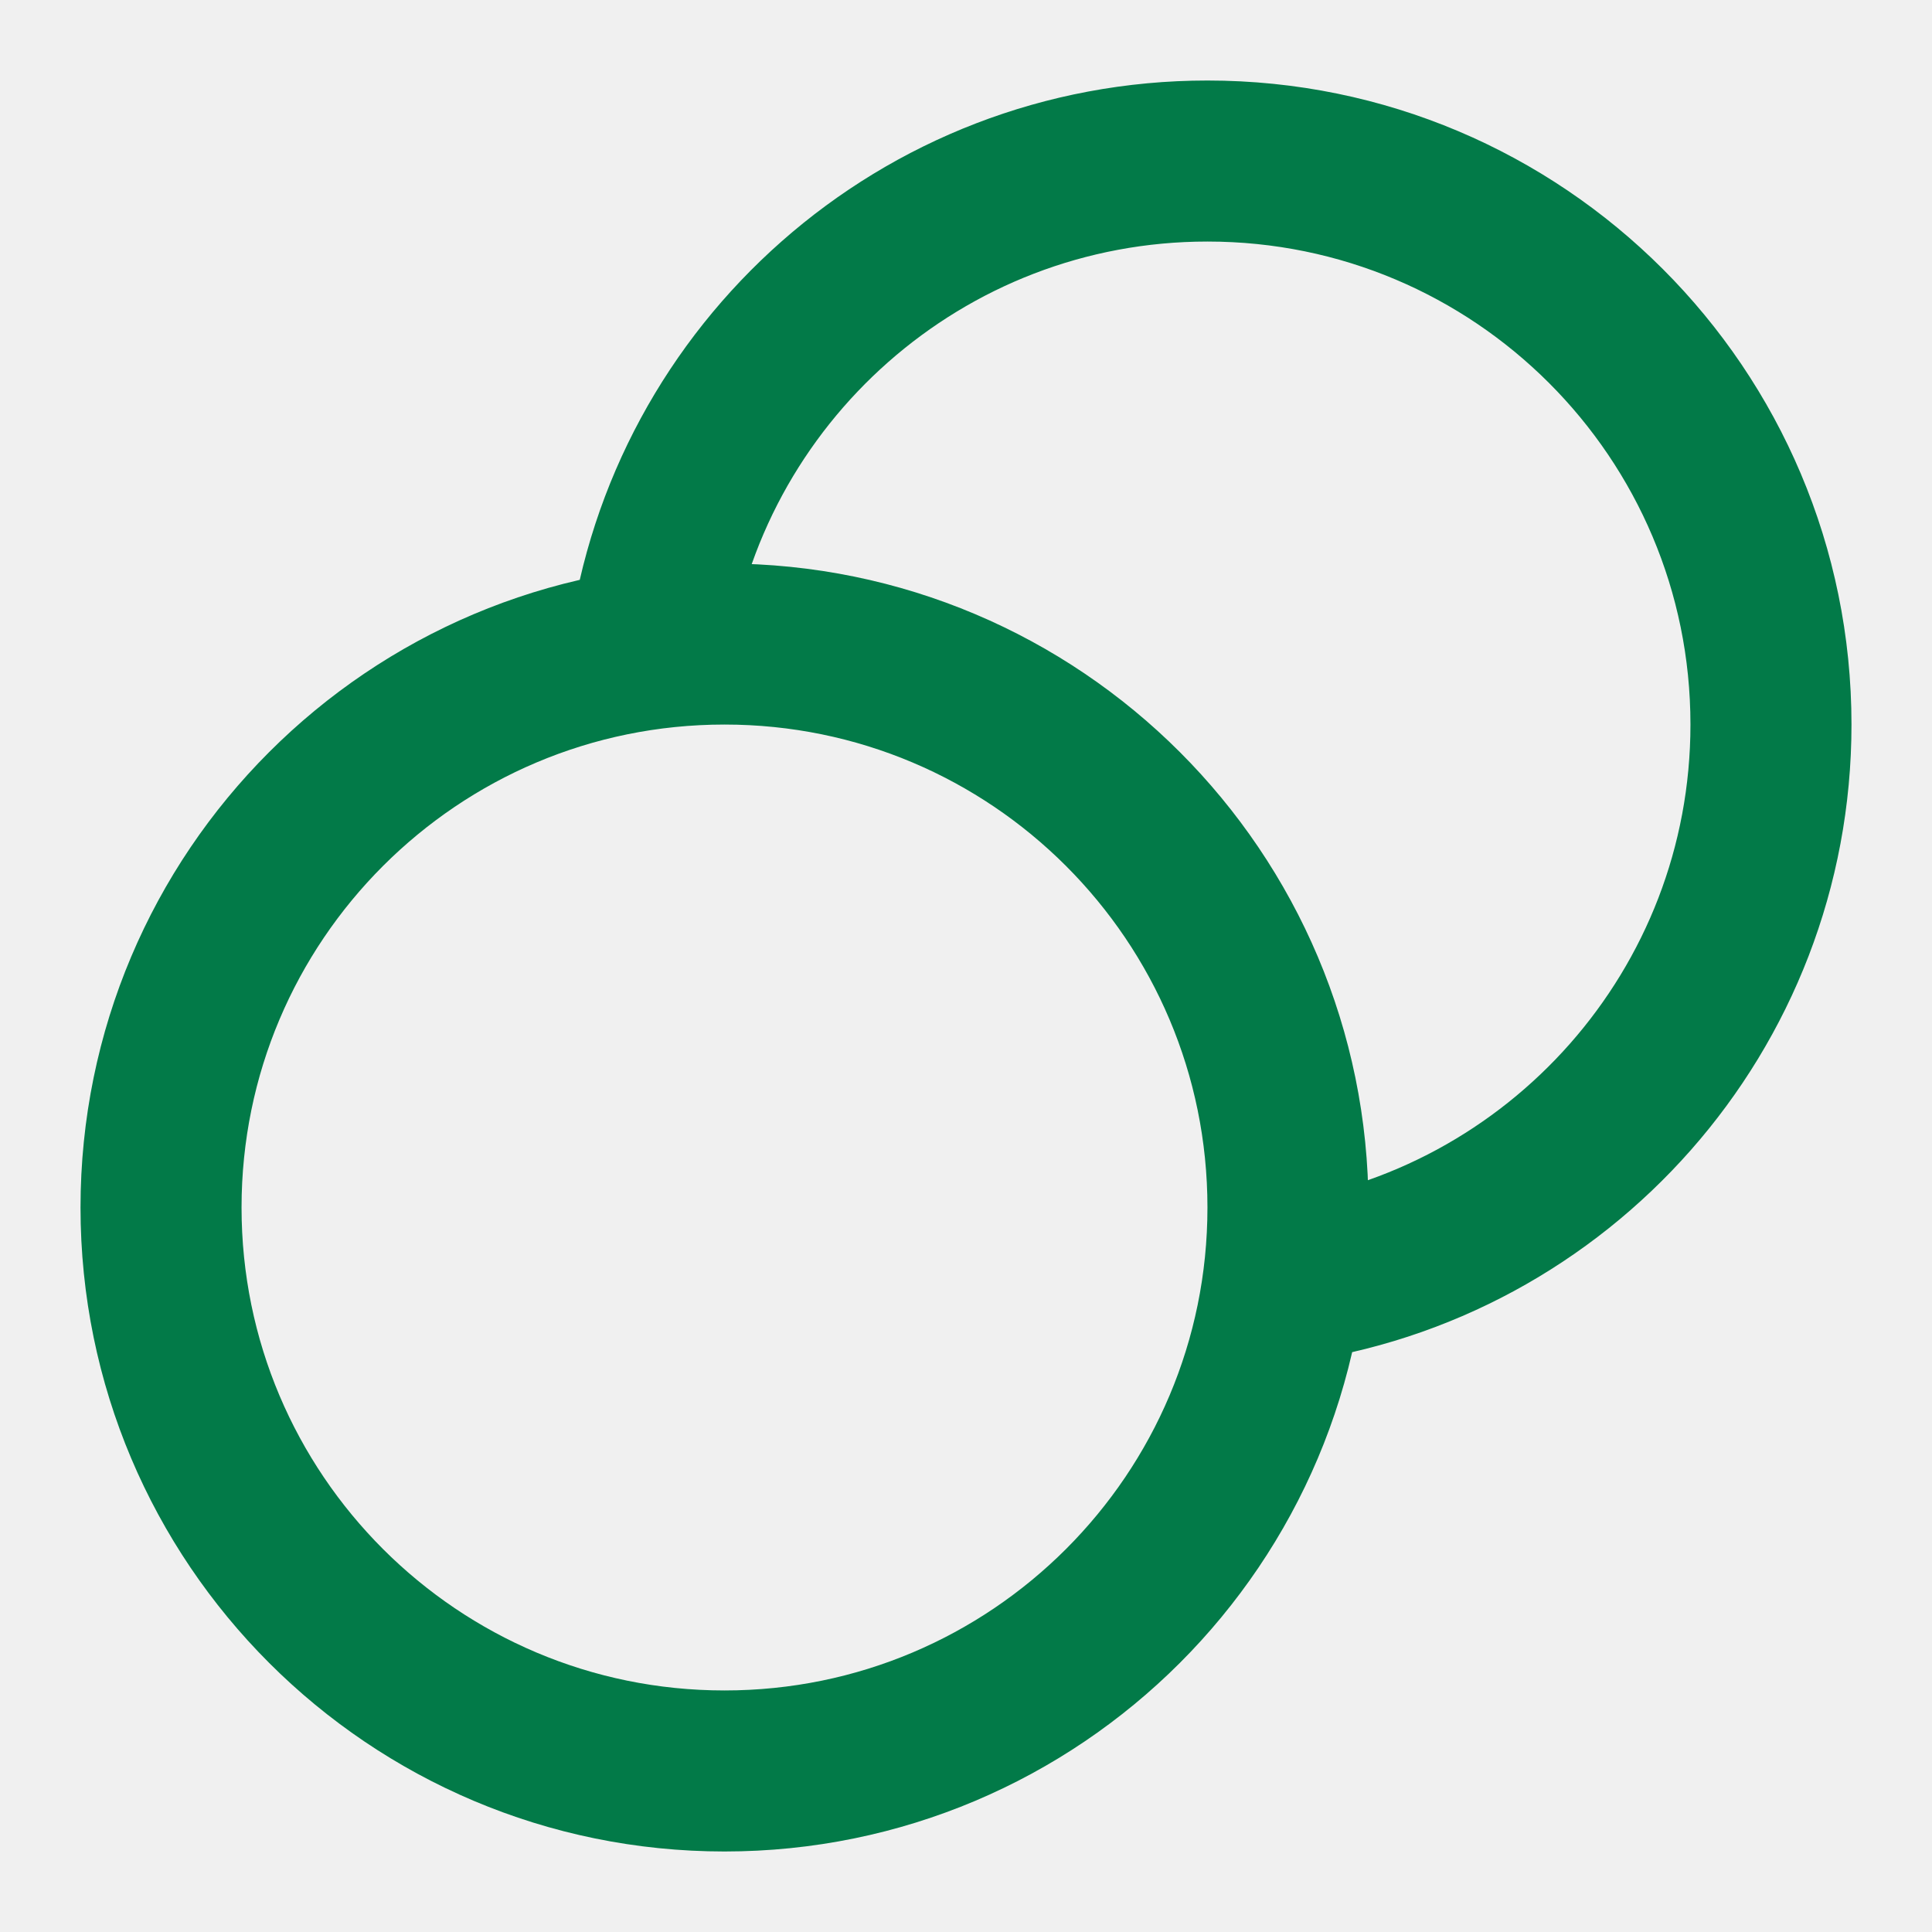
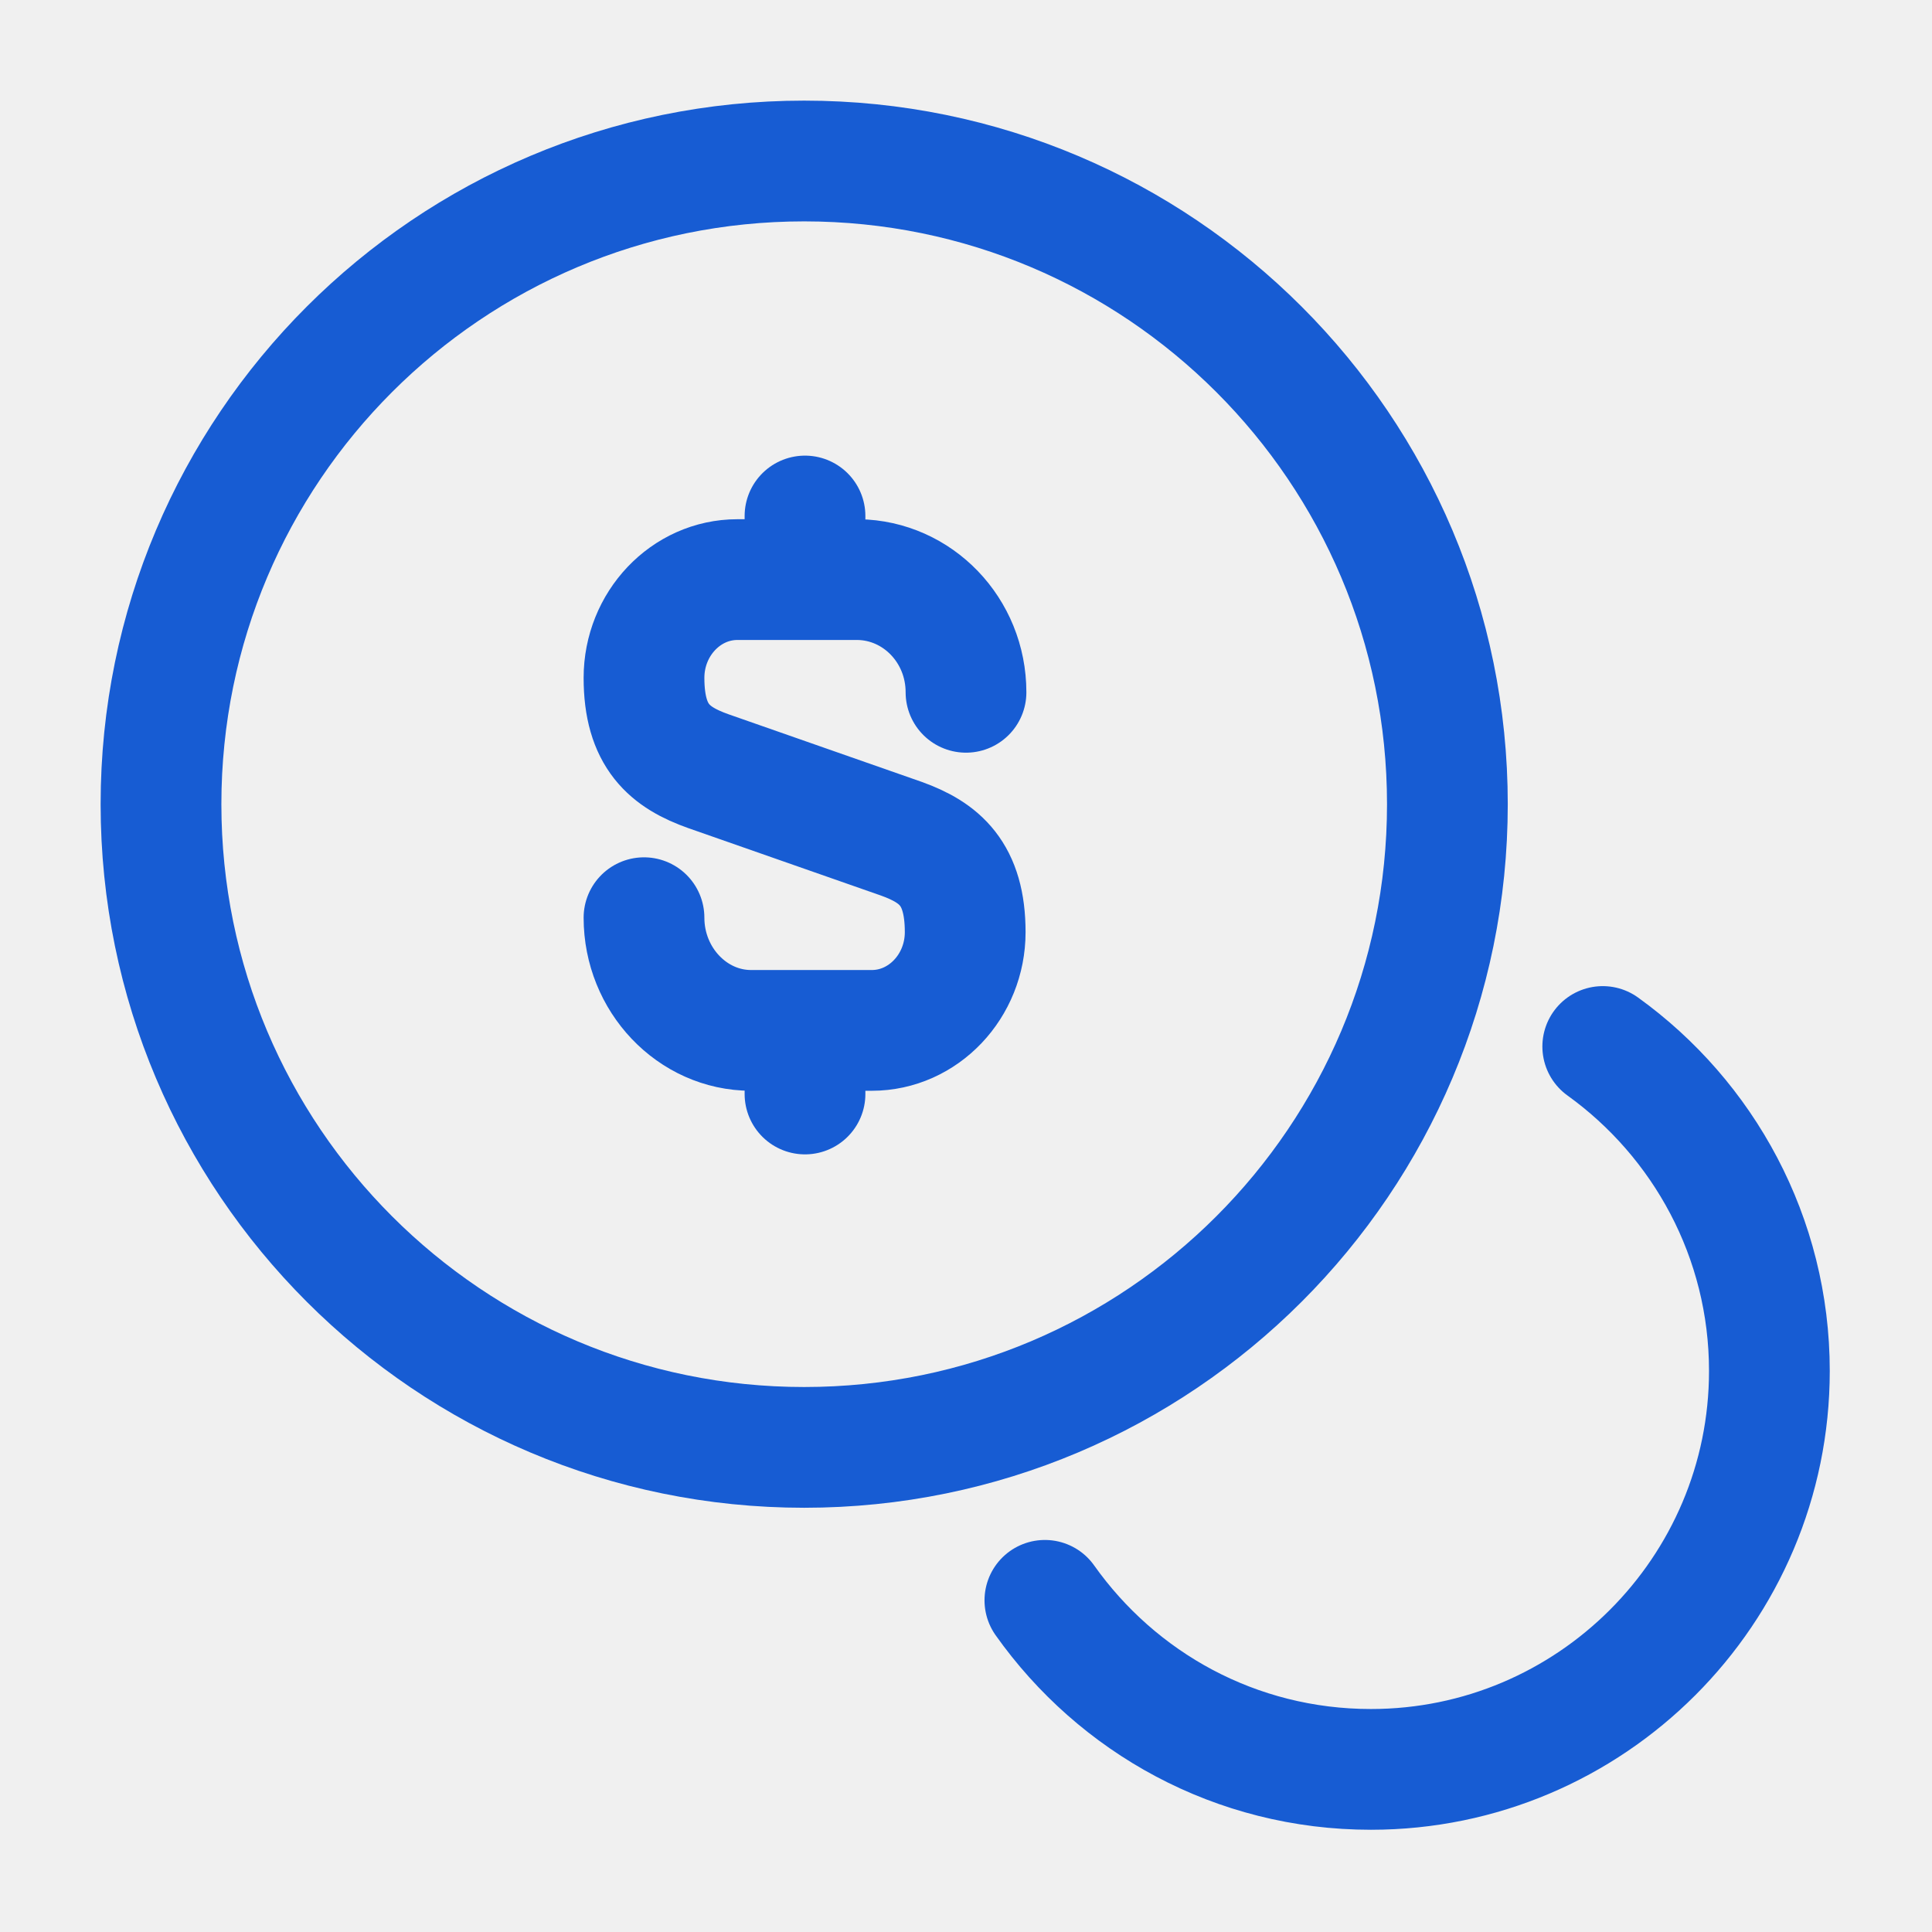
- <svg xmlns="http://www.w3.org/2000/svg" width="20" height="20" viewBox="0 0 20 20" fill="none">
-   <g clip-path="url(#clip0_3316_33814)">
-     <path d="M13.281 13.281C16.133 12.9 18.333 10.457 18.333 7.5C18.333 4.278 15.722 1.667 12.5 1.667C9.543 1.667 7.1 3.866 6.718 6.719M13.333 12.5C13.333 15.722 10.722 18.333 7.5 18.333C4.278 18.333 1.667 15.722 1.667 12.5C1.667 9.278 4.278 6.667 7.5 6.667C10.722 6.667 13.333 9.278 13.333 12.5Z" stroke="#027A48" stroke-width="1.667" stroke-linecap="round" stroke-linejoin="round" />
+ <svg xmlns="http://www.w3.org/2000/svg" width="800px" height="800px" viewBox="0 0 24 24" fill="none">
+   <g id="SVGRepo_bgCarrier" stroke-width="0" />
+   <g id="SVGRepo_tracerCarrier" stroke-linecap="round" stroke-linejoin="round" />
+   <g id="SVGRepo_iconCarrier">
+     <path d="M8 11.4C8 12.17 8.6 12.8 9.33 12.8H10.83C11.47 12.8 11.99 12.25 11.99 11.58C11.99 10.85 11.67 10.59 11.2 10.42L8.8 9.58C8.32 9.41 8 9.15 8 8.42C8 7.75 8.52 7.2 9.16 7.2H10.66C11.4 7.21 12 7.83 12 8.6" stroke="#175cd3" stroke-width="1.5" stroke-linecap="round" stroke-linejoin="round" />
+     <path d="M10 12.85V13.59" stroke="#175cd3" stroke-width="1.5" stroke-linecap="round" stroke-linejoin="round" />
+     <path d="M10 6.41V7.19" stroke="#175cd3" stroke-width="1.5" stroke-linecap="round" stroke-linejoin="round" />
+     <path d="M9.99 17.98C14.403 17.98 17.98 14.403 17.98 9.99C17.98 5.577 14.403 2 9.99 2C5.577 2 2 5.577 2 9.99C2 14.403 5.577 17.98 9.99 17.98Z" stroke="#175cd3" stroke-width="1.5" stroke-linecap="round" stroke-linejoin="round" />
+     <path d="M12.98 19.88C13.88 21.15 15.35 21.98 17.03 21.98C19.76 21.98 21.98 19.76 21.98 17.03C21.98 15.37 21.16 13.9 19.91 13" stroke="#175cd3" stroke-width="1.5" stroke-linecap="round" stroke-linejoin="round" />
  </g>
-   <defs>
-     <clipPath id="clip0_3316_33814">
-       <rect width="20" height="20" fill="white" />
-     </clipPath>
-   </defs>
</svg>
